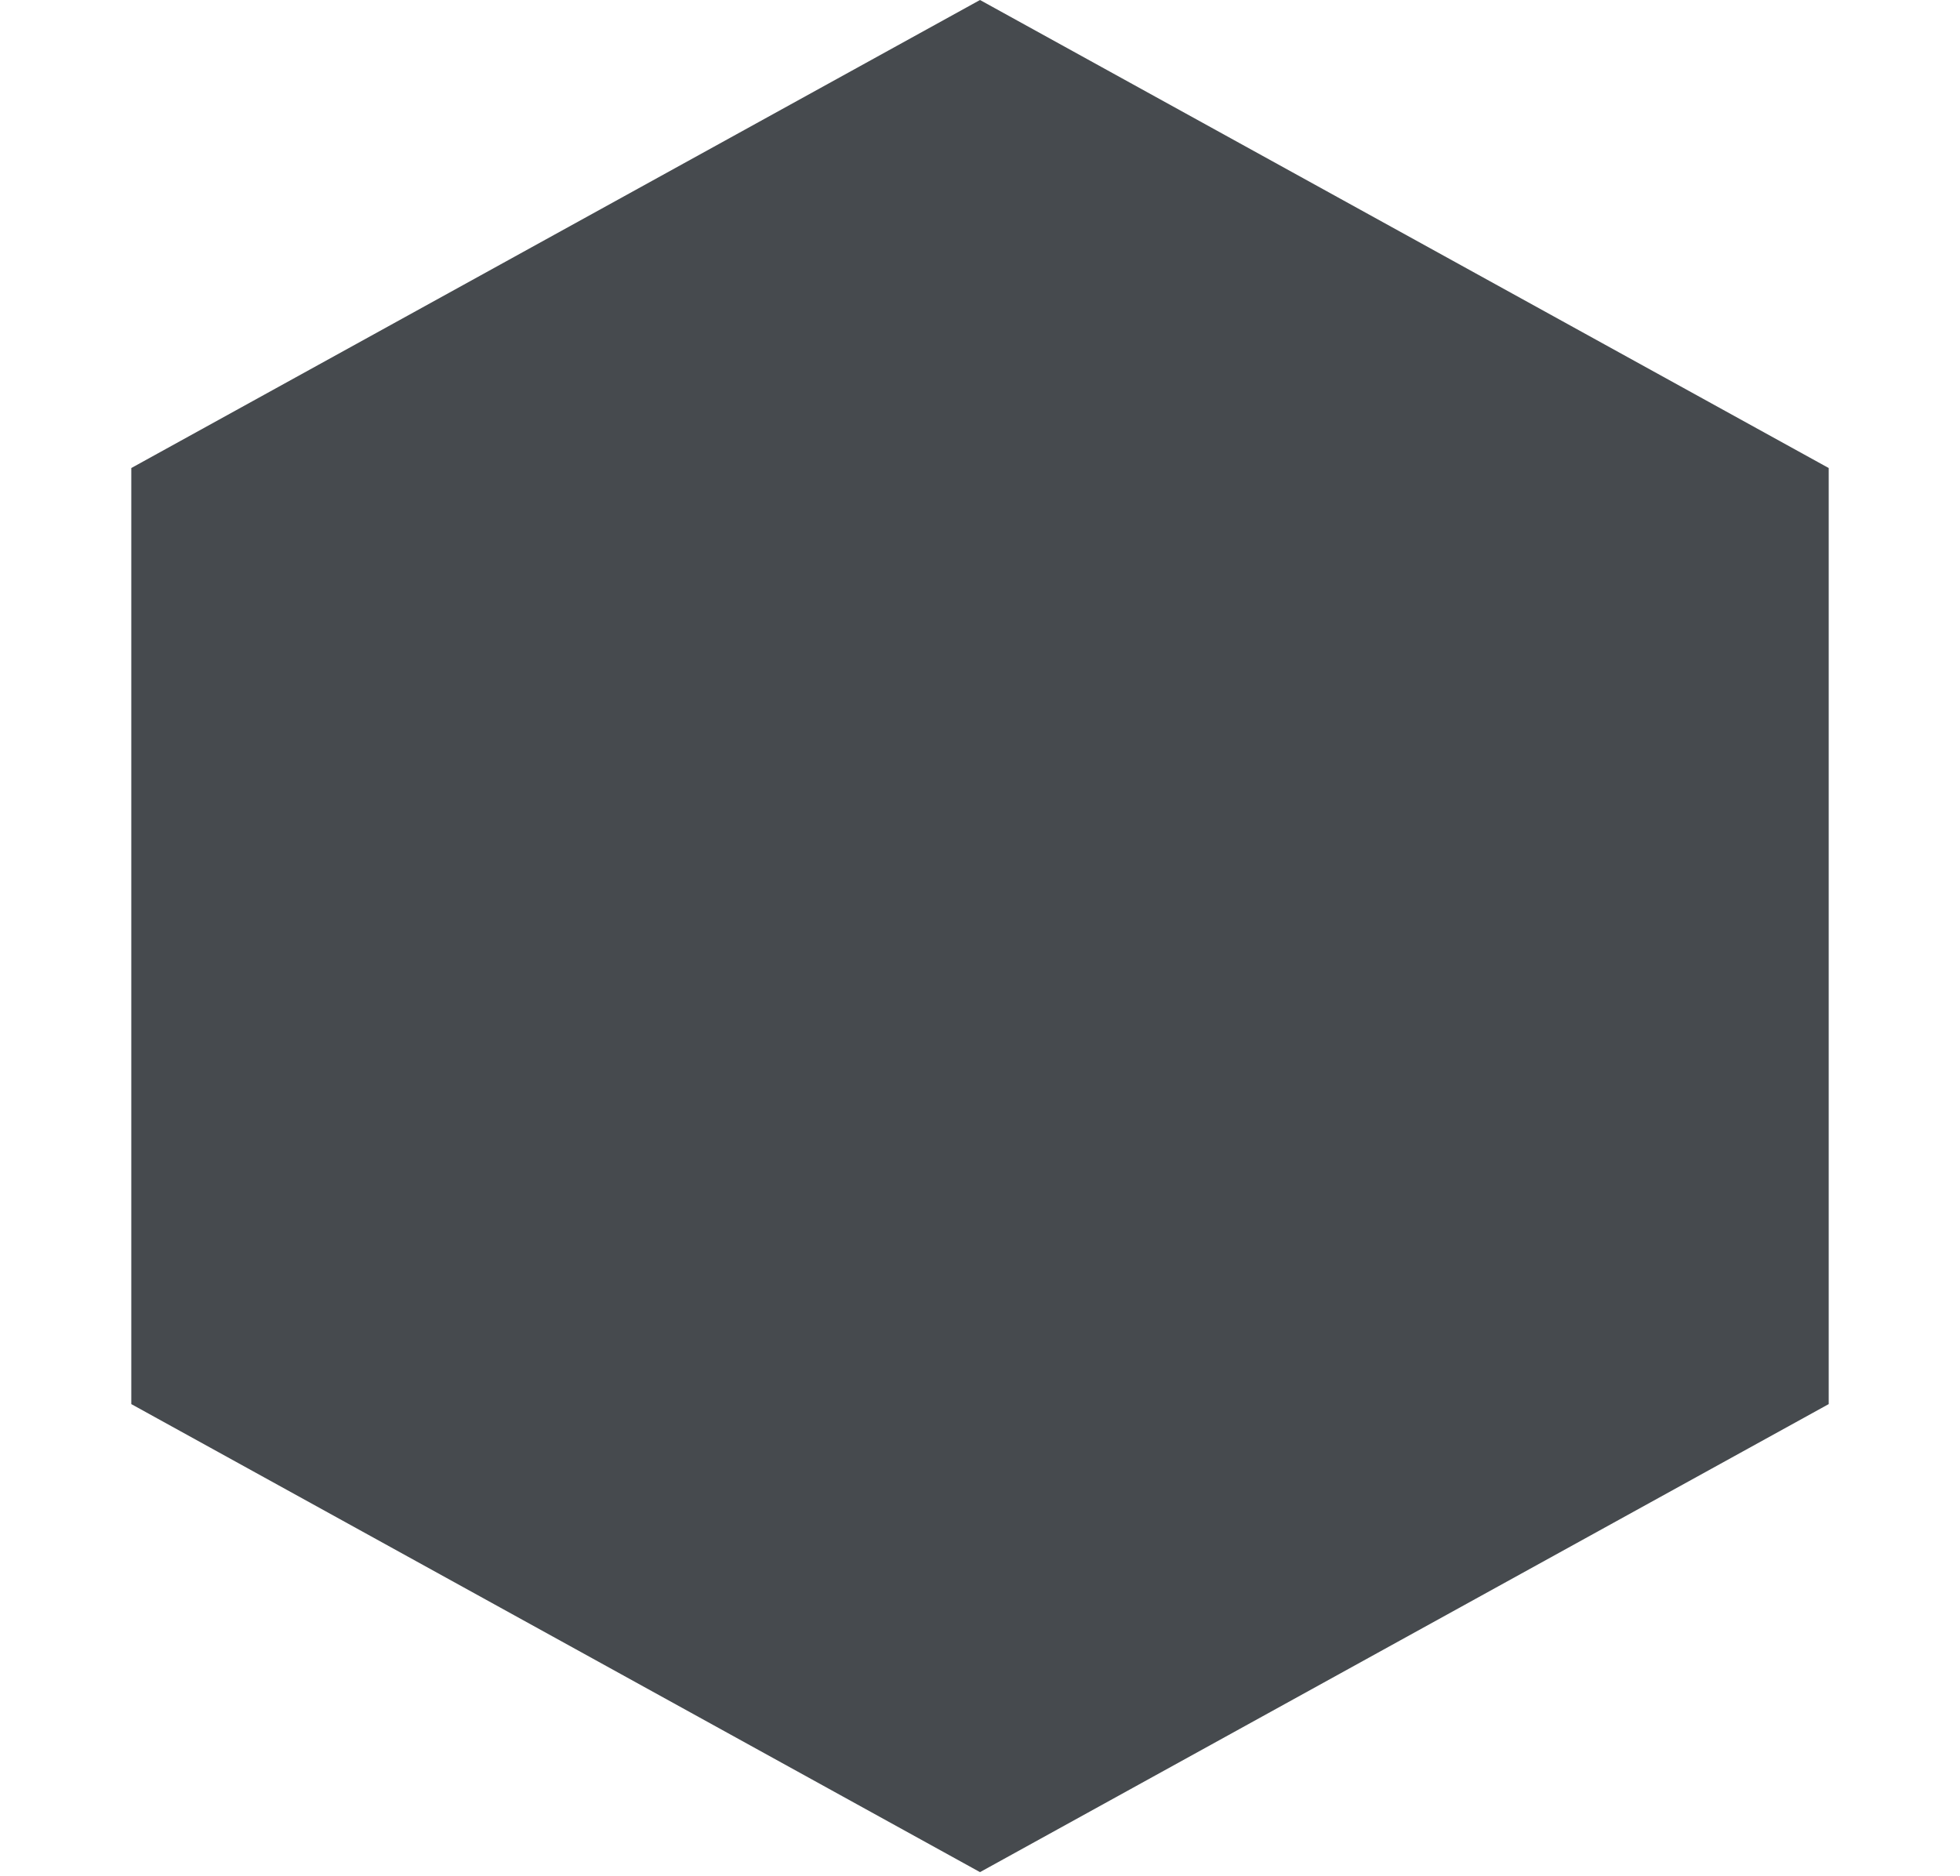
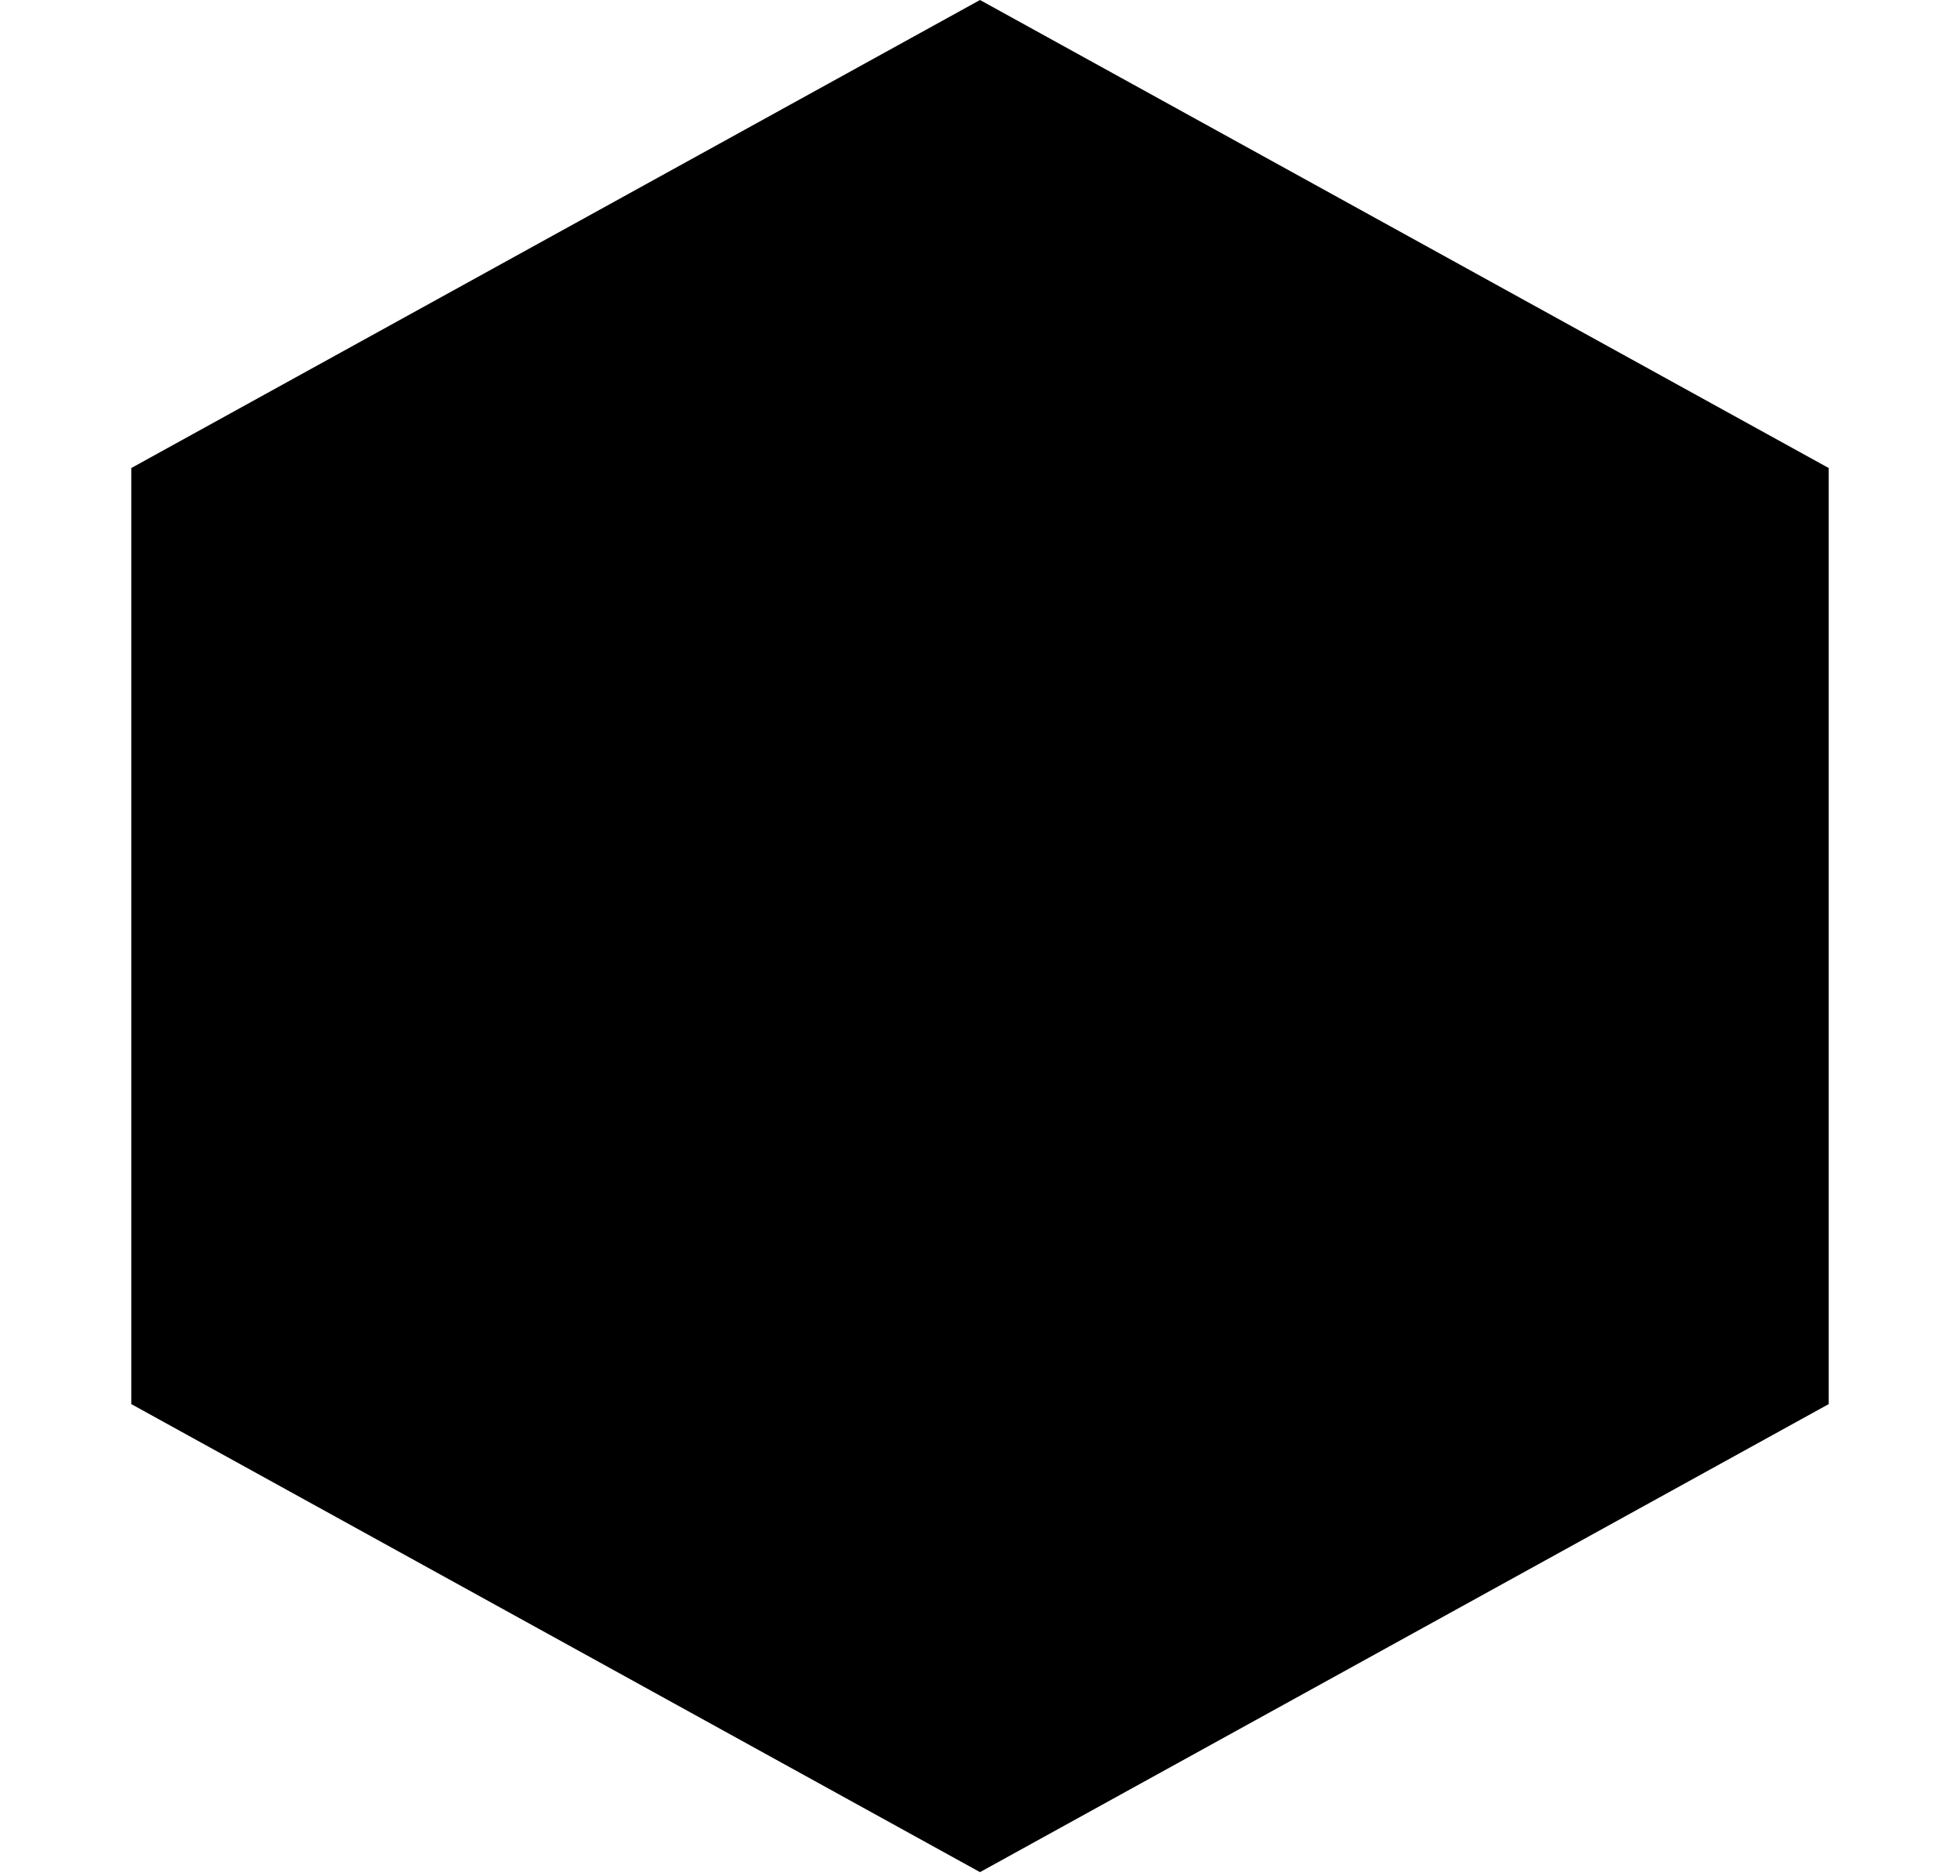
<svg xmlns="http://www.w3.org/2000/svg" width="512" height="490" viewBox="0 0 512 490" fill="none">
-   <path d="M256 0L477.703 122.269V366.806L256 489.075L34.297 366.806V122.269L256 0Z" fill="#464A4E" />
+   <path d="M256 0L477.703 122.269V366.806L256 489.075L34.297 366.806V122.269L256 0Z" fill="currentColor" />
</svg>
